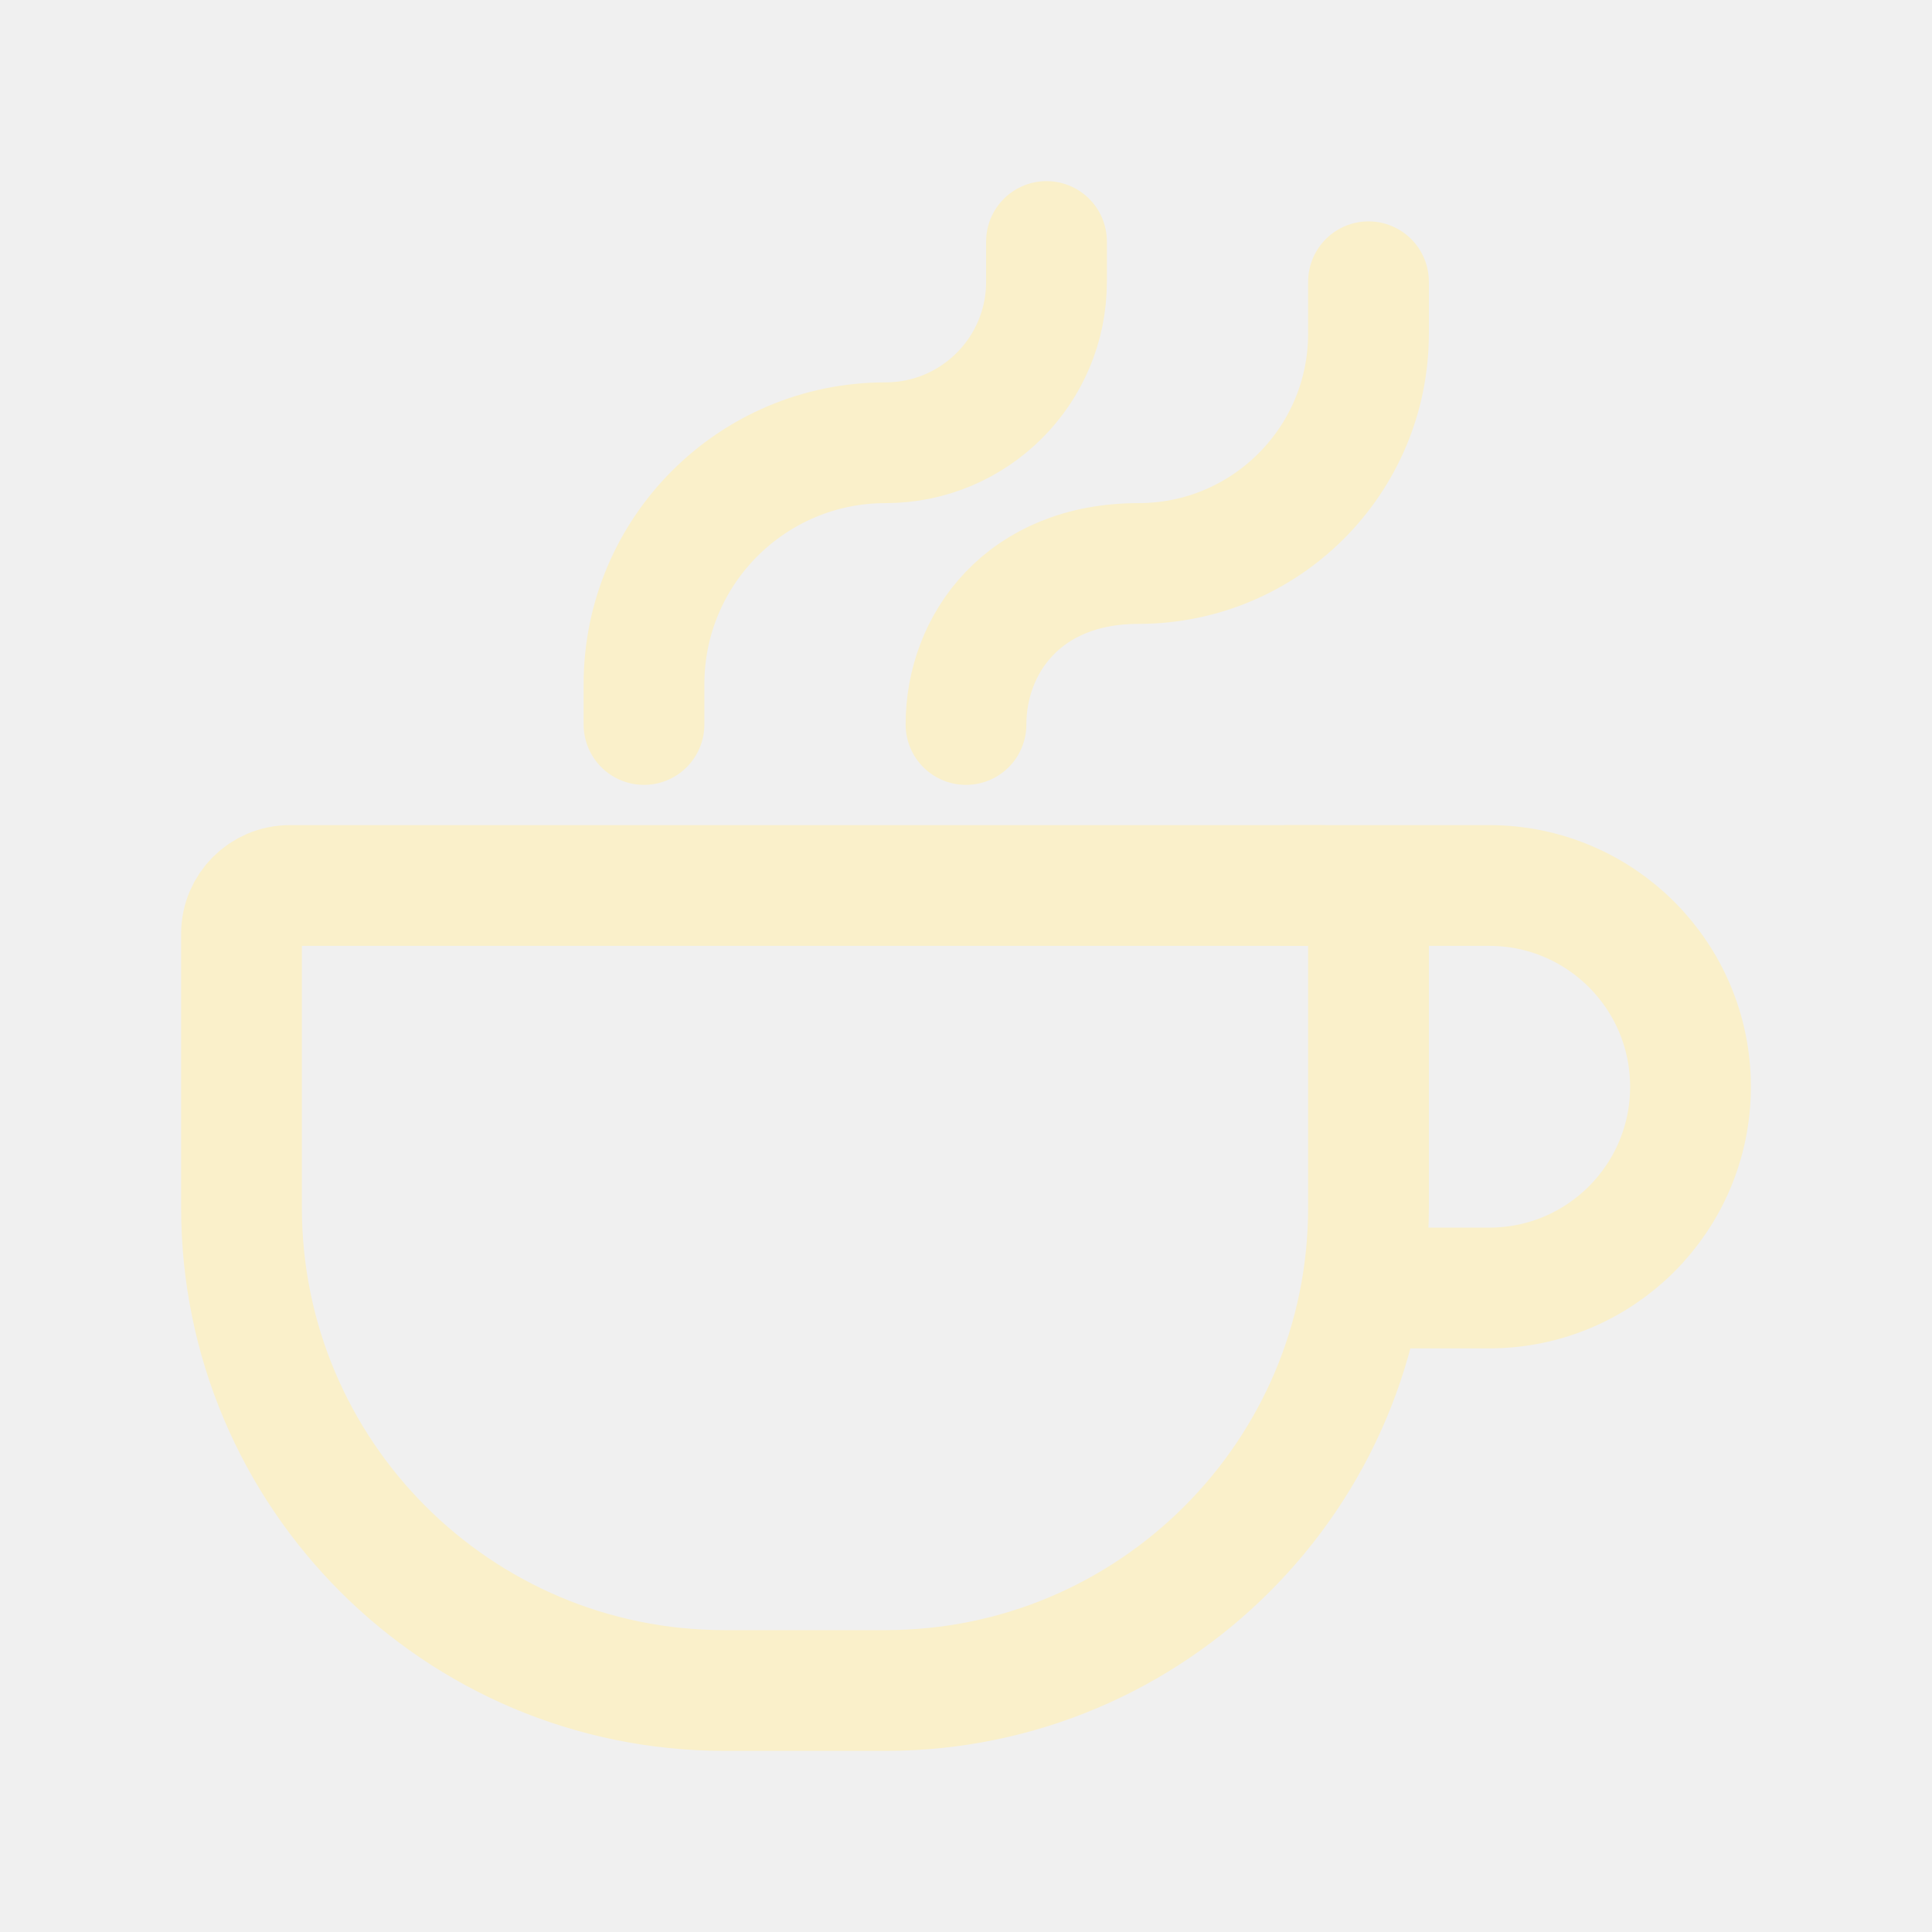
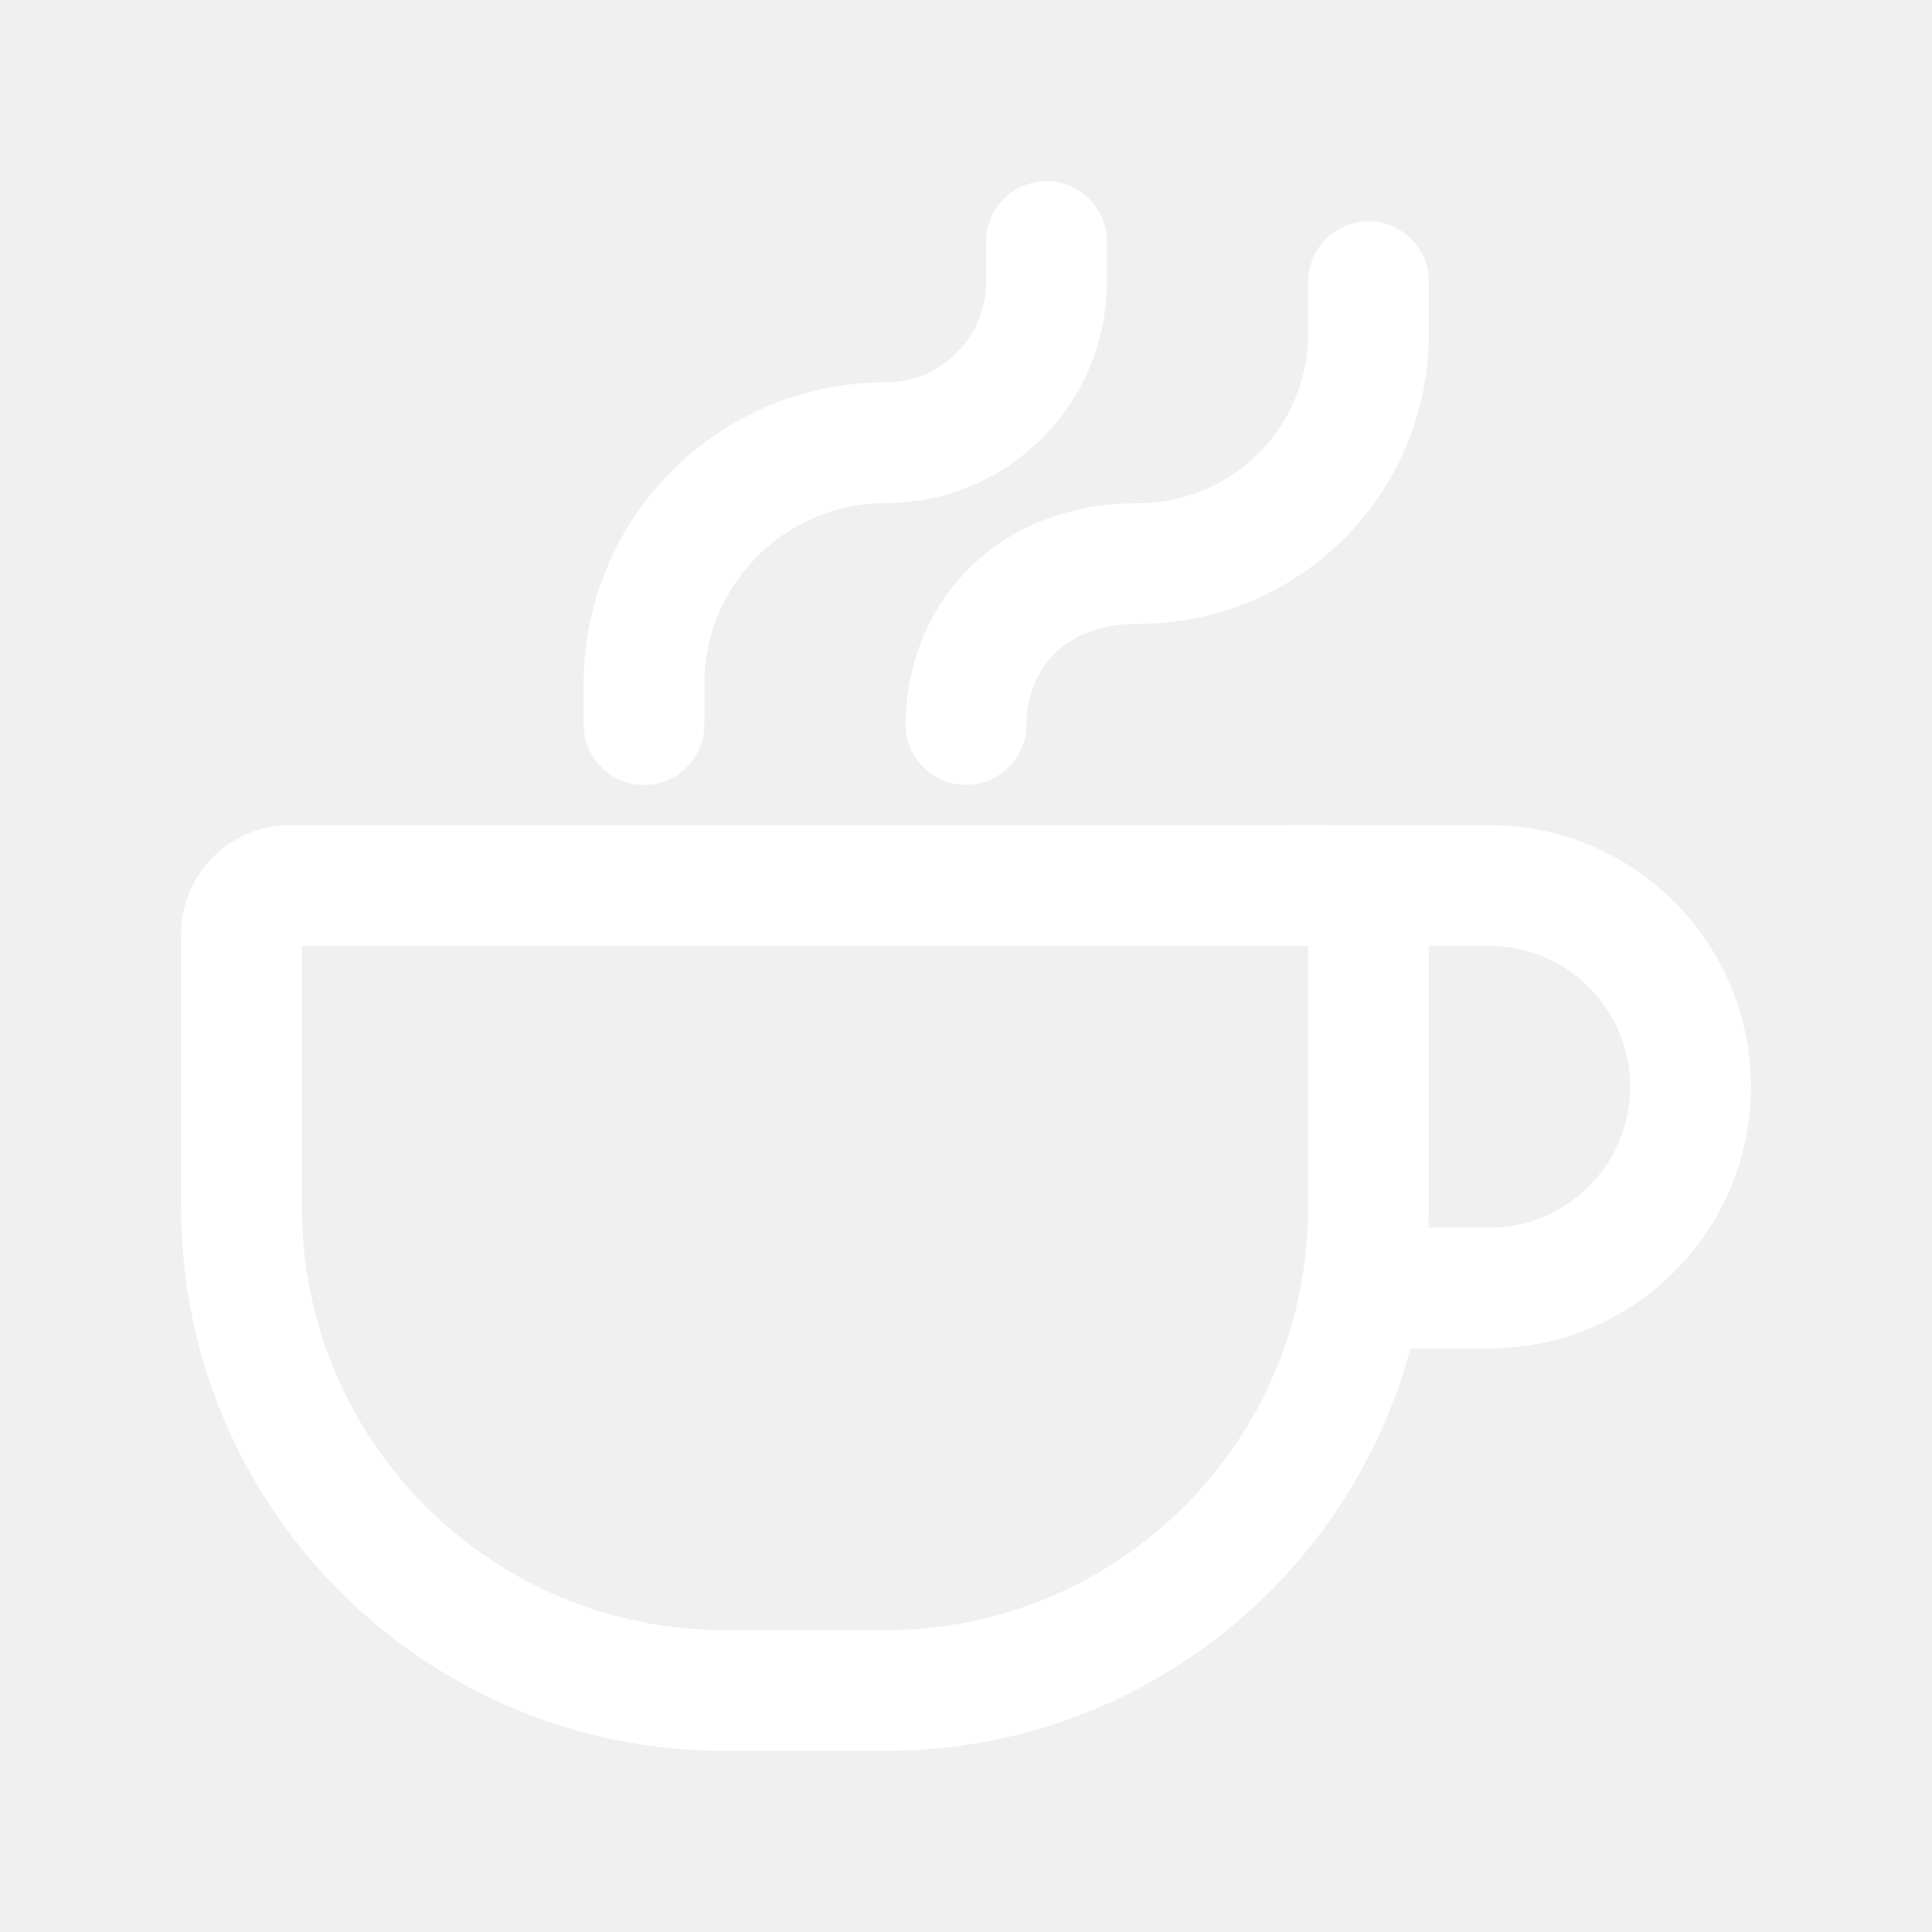
<svg xmlns="http://www.w3.org/2000/svg" width="32" height="32" viewBox="0 0 24 24">
-   <g fill="none" stroke="#FAF0CA" stroke-linecap="round" stroke-linejoin="round" stroke-width="1.5">
+   <g fill="none" stroke="#ffffff" stroke-linecap="round" stroke-linejoin="round" stroke-width="1.5">
    <path d="M17 11.6V15a6 6 0 0 1-6 6H9a6 6 0 0 1-6-6v-3.4a.6.6 0 0 1 .6-.6h12.8a.6.6 0 0 1 .6.6M12 9c0-1 .714-2 2.143-2v0A2.857 2.857 0 0 0 17 4.143V3.5M8 9v-.5a3 3 0 0 1 3-3v0a2 2 0 0 0 2-2V3" />
    <path d="M16 11h2.5a2.5 2.5 0 0 1 0 5H17" />
  </g>
</svg>
